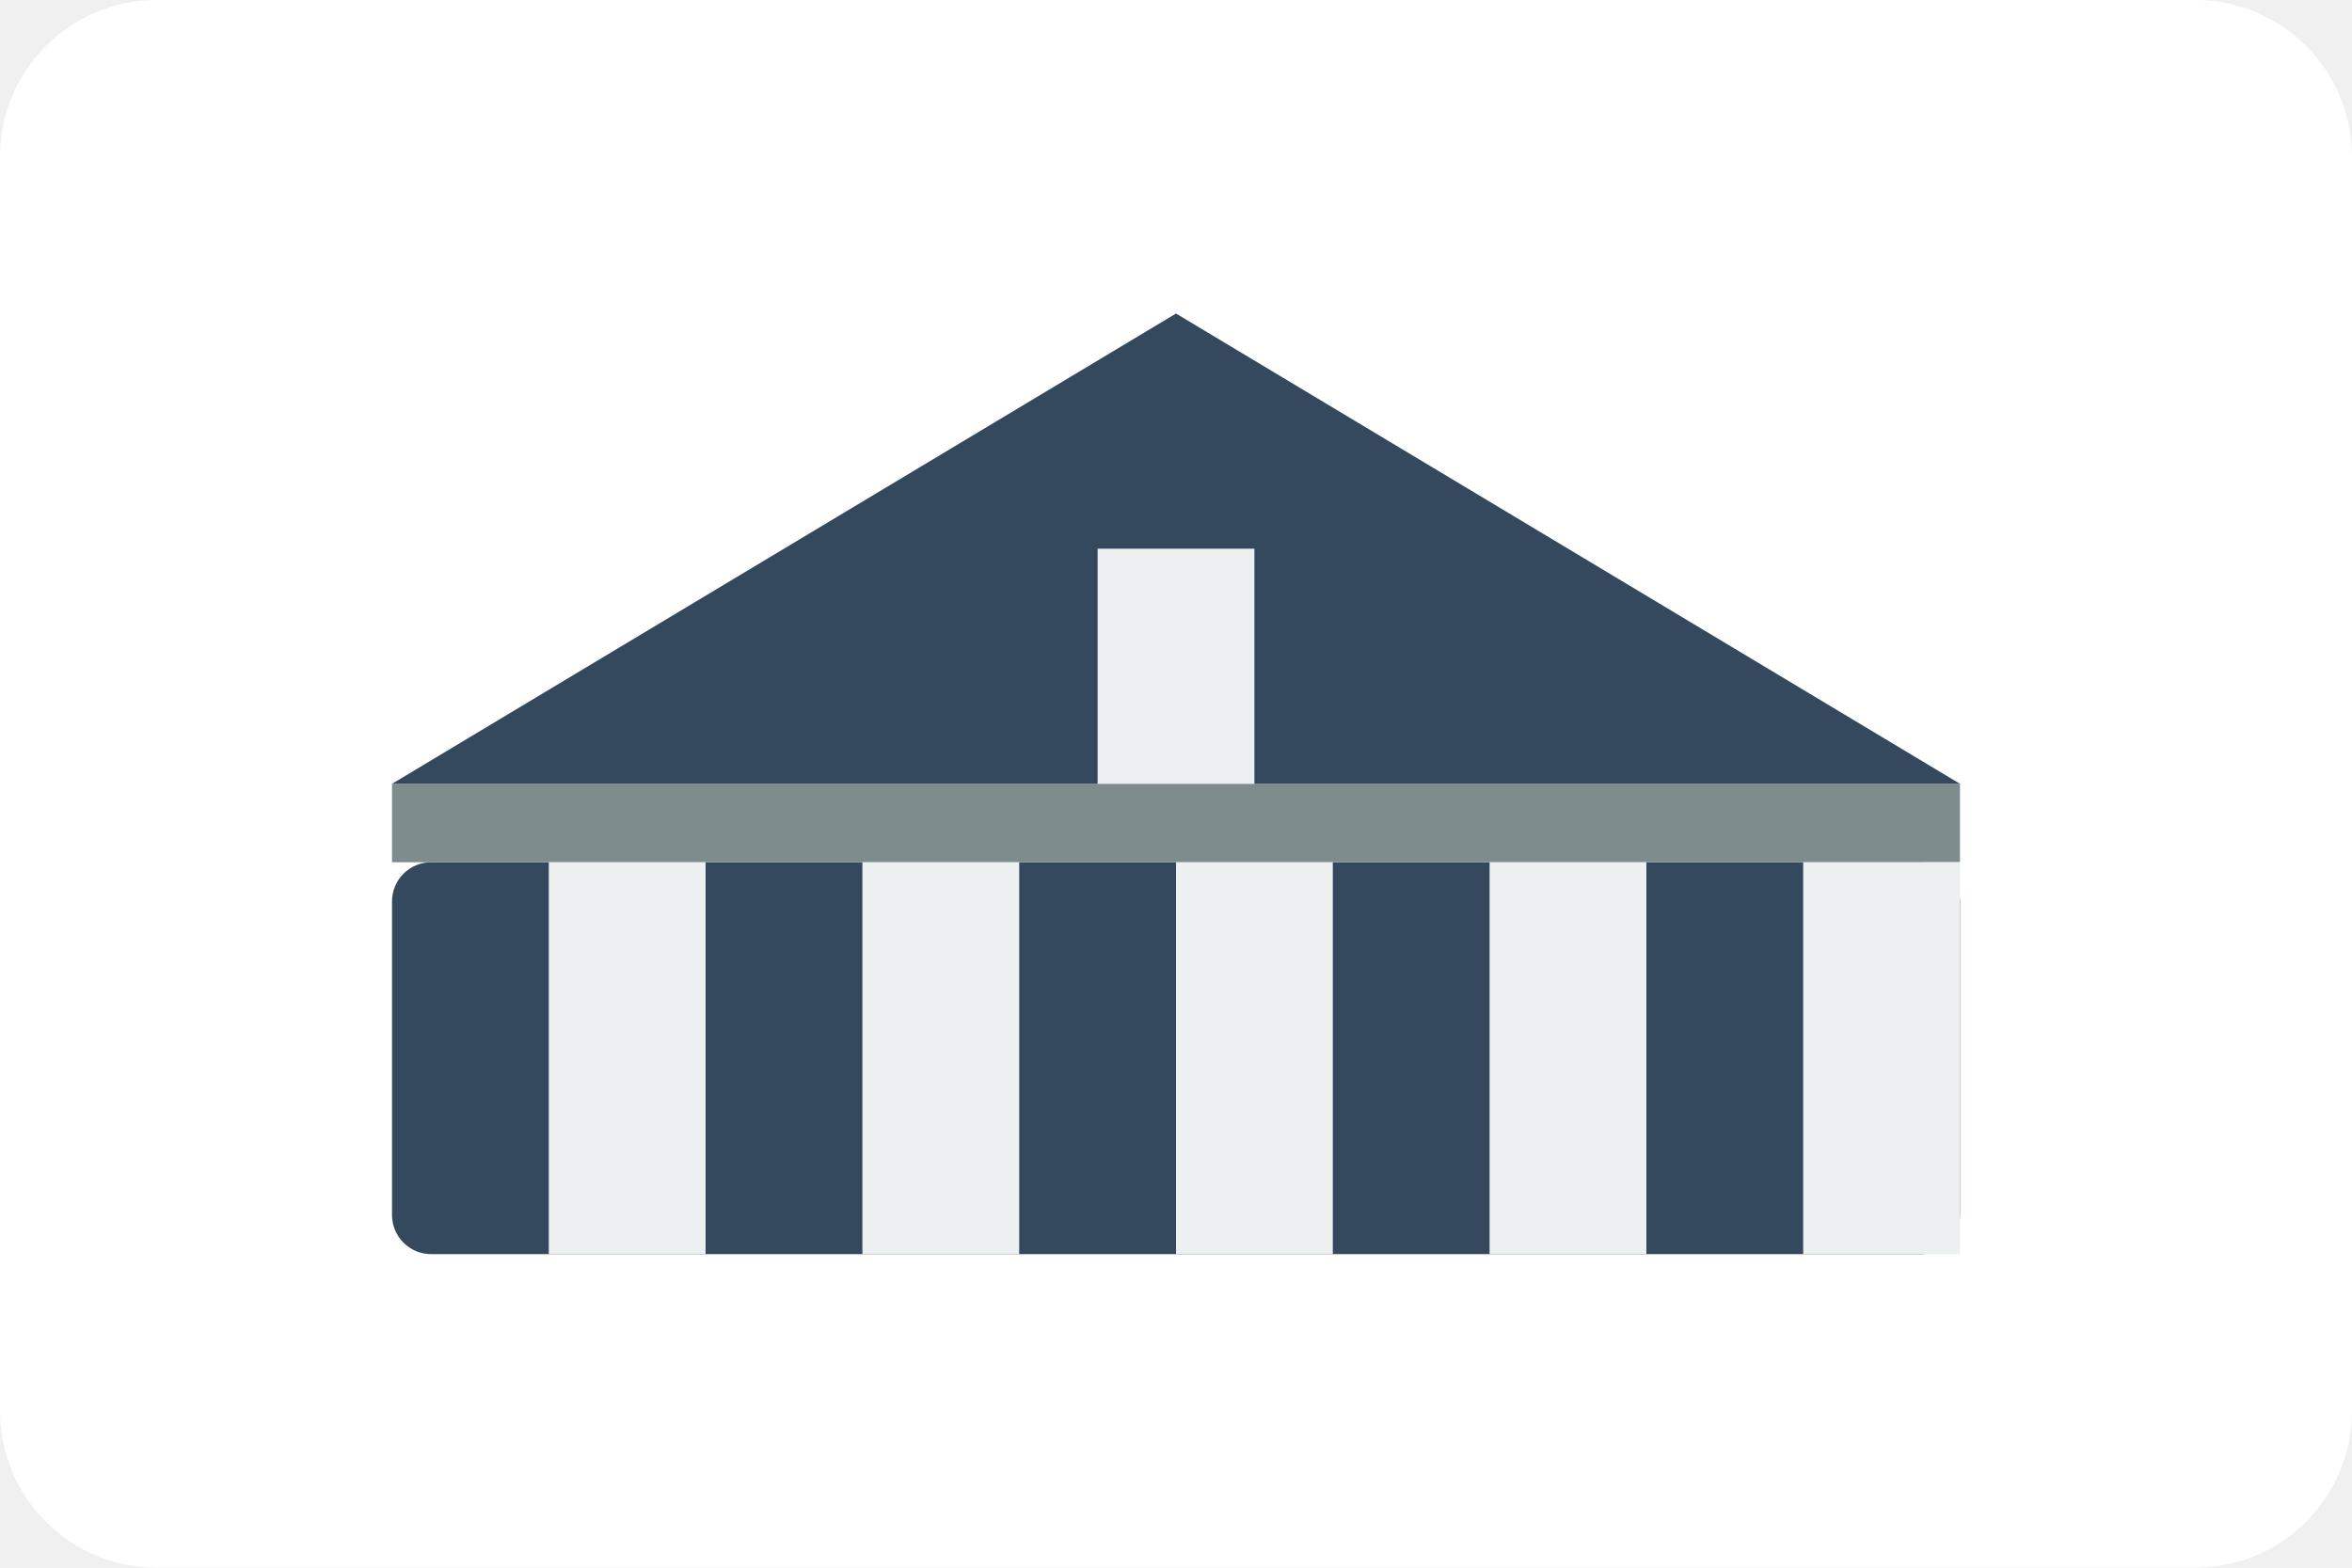
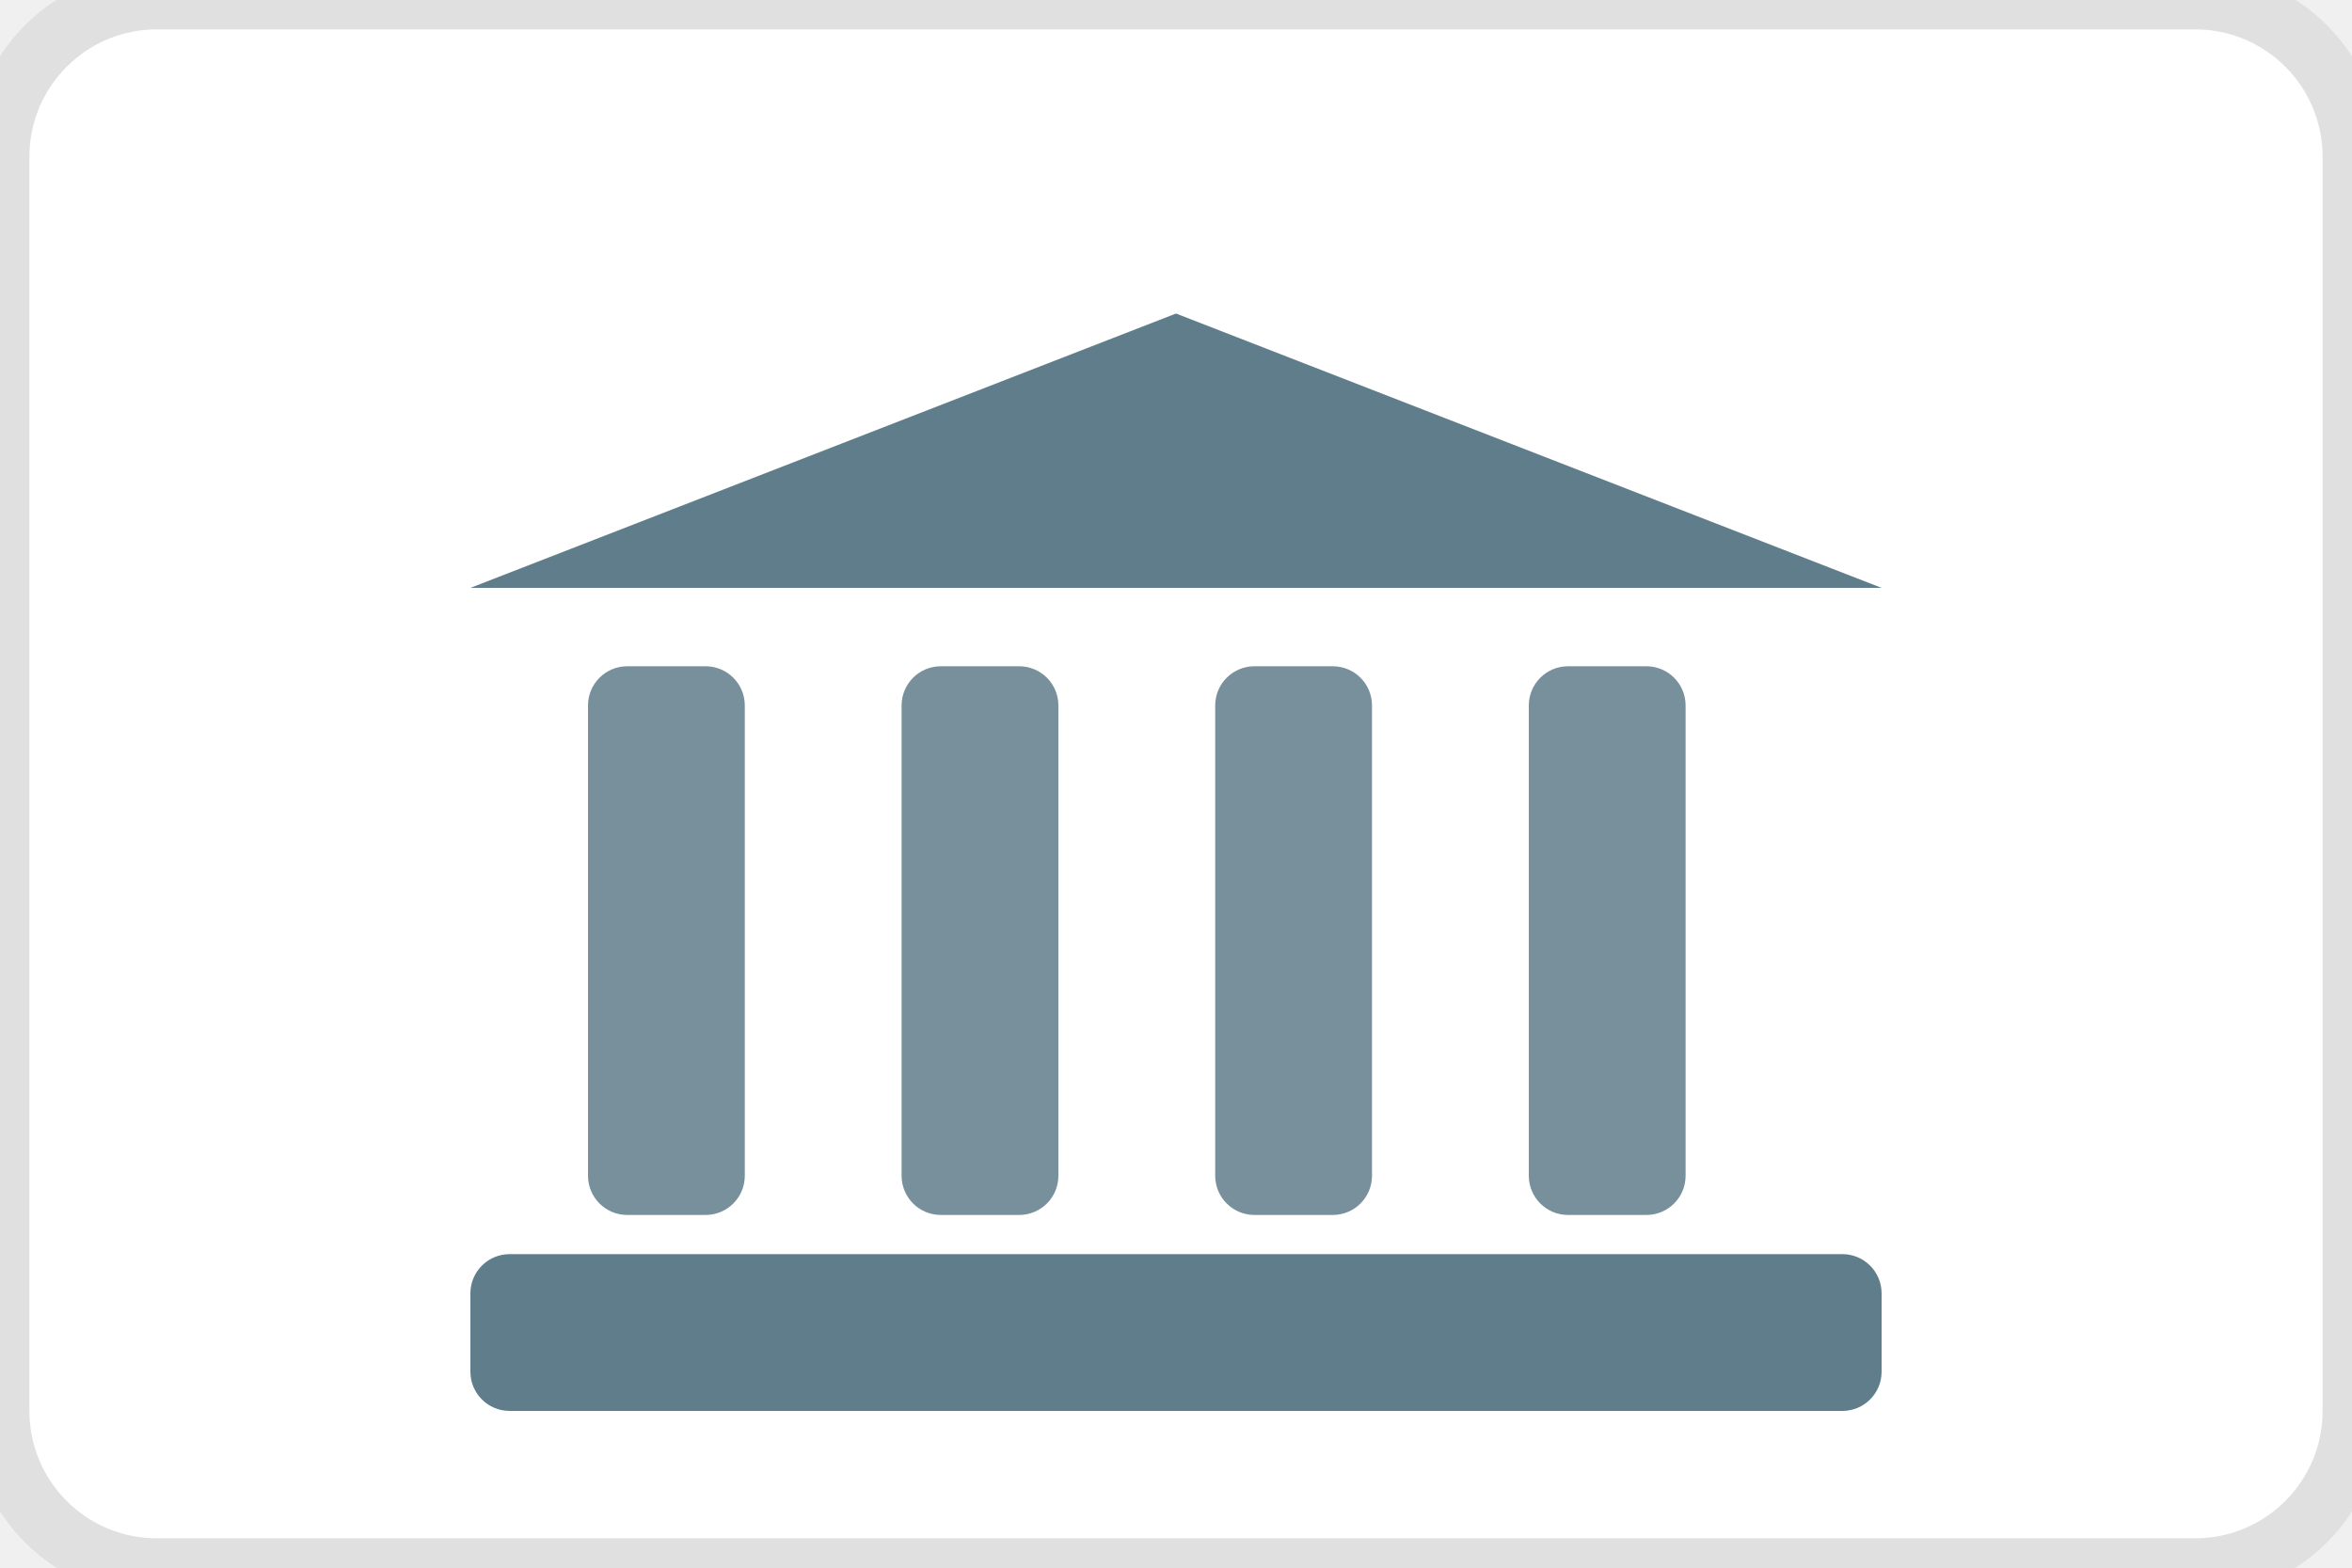
<svg xmlns="http://www.w3.org/2000/svg" width="60" height="40" viewBox="0 0 60 40">
-   <rect width="60" height="40" rx="4" fill="#ffffff" />
-   <rect x="10" y="22" width="40" height="10" rx="1" fill="#34495e" />
-   <rect x="10" y="20" width="40" height="2" fill="#7f8c8d" />
-   <rect x="14" y="22" width="4" height="10" fill="#ecf0f1" />
-   <rect x="22" y="22" width="4" height="10" fill="#ecf0f1" />
-   <rect x="30" y="22" width="4" height="10" fill="#ecf0f1" />
-   <rect x="38" y="22" width="4" height="10" fill="#ecf0f1" />
-   <rect x="46" y="22" width="4" height="10" fill="#ecf0f1" />
-   <polygon points="30,8 10,20 50,20" fill="#34495e" />
-   <rect x="28" y="14" width="4" height="6" fill="#ecf0f1" />
+   <rect width="60" height="40" rx="4" fill="#ffffff" stroke="#e0e0e0" stroke-width="1.5" />
+   <path d="M30,8L48,15H12L30,8Z" fill="#607d8b" />
+   <rect x="15" y="17" width="4" height="14" rx="1" fill="#78909c" />
+   <rect x="23" y="17" width="4" height="14" rx="1" fill="#78909c" />
+   <rect x="31" y="17" width="4" height="14" rx="1" fill="#78909c" />
+   <rect x="39" y="17" width="4" height="14" rx="1" fill="#78909c" />
+   <rect x="12" y="32" width="36" height="4" rx="1" fill="#607d8b" />
</svg>
